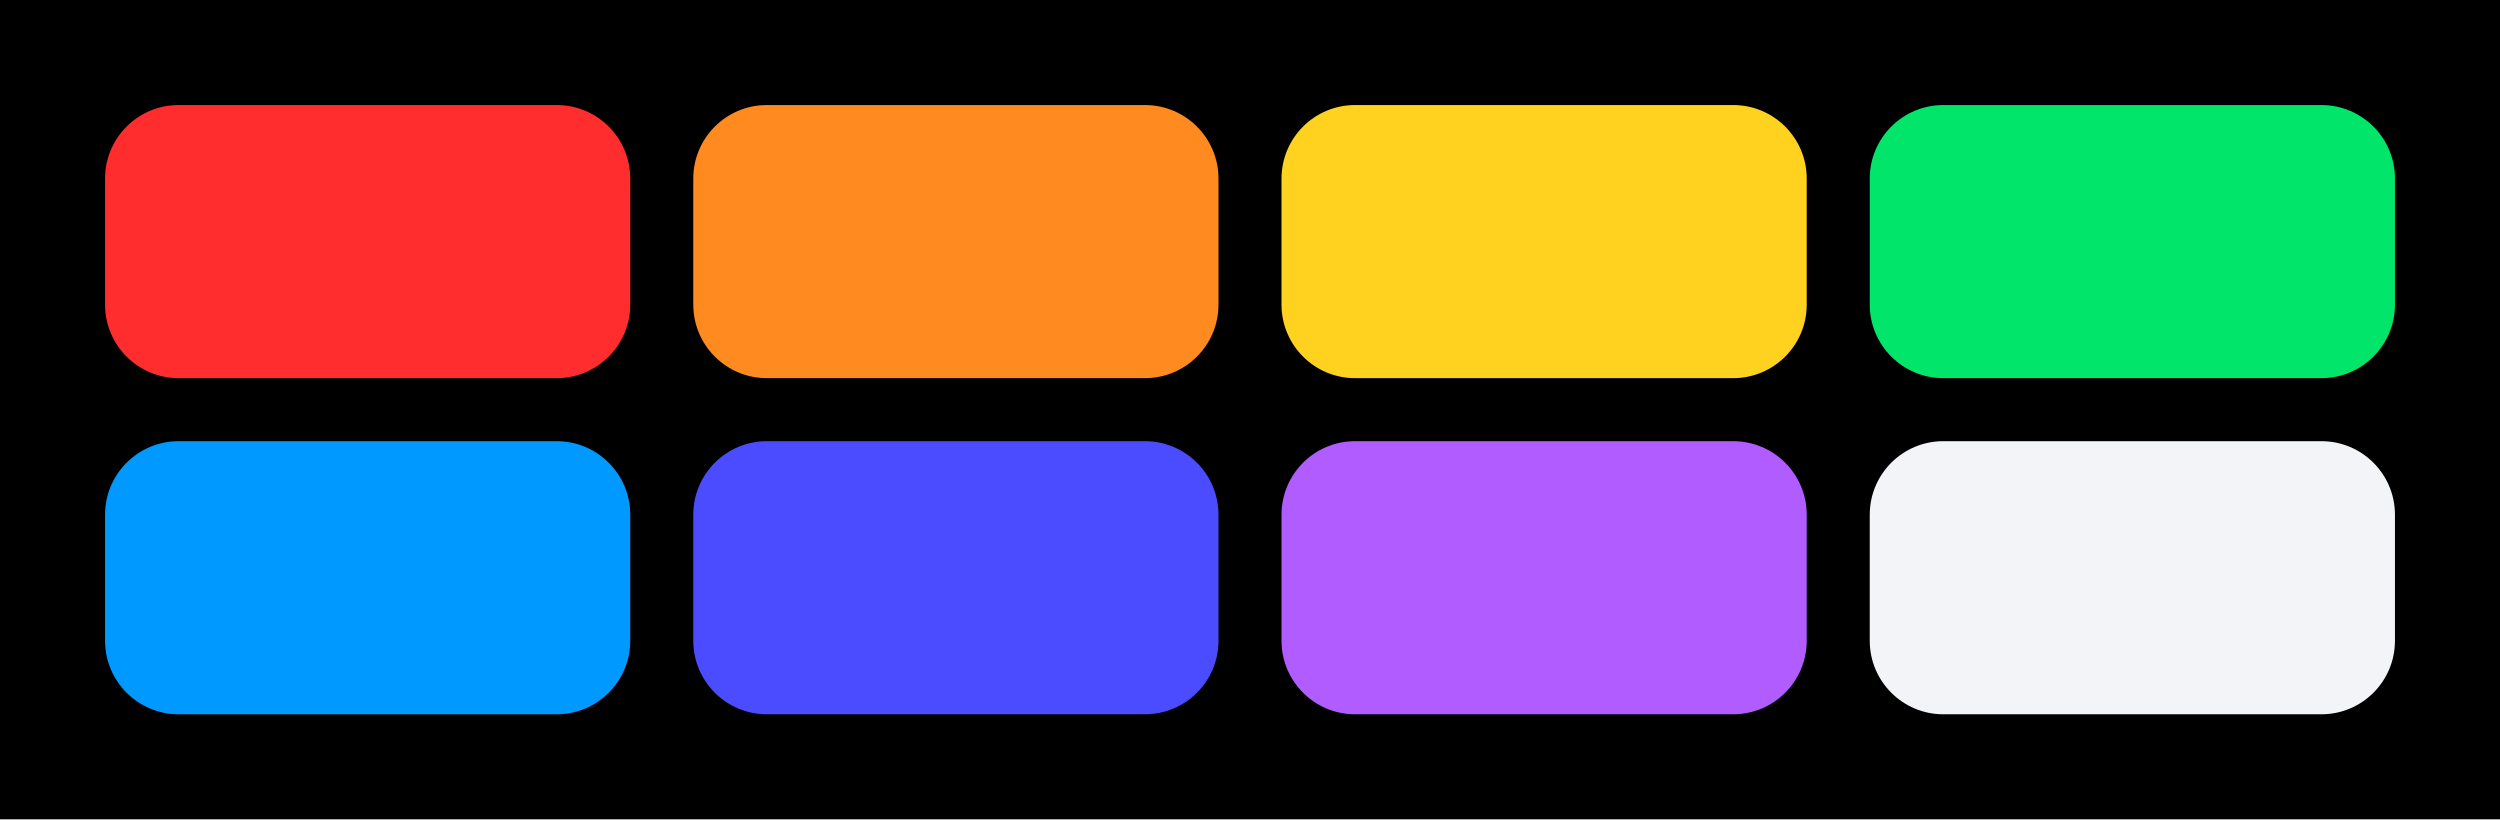
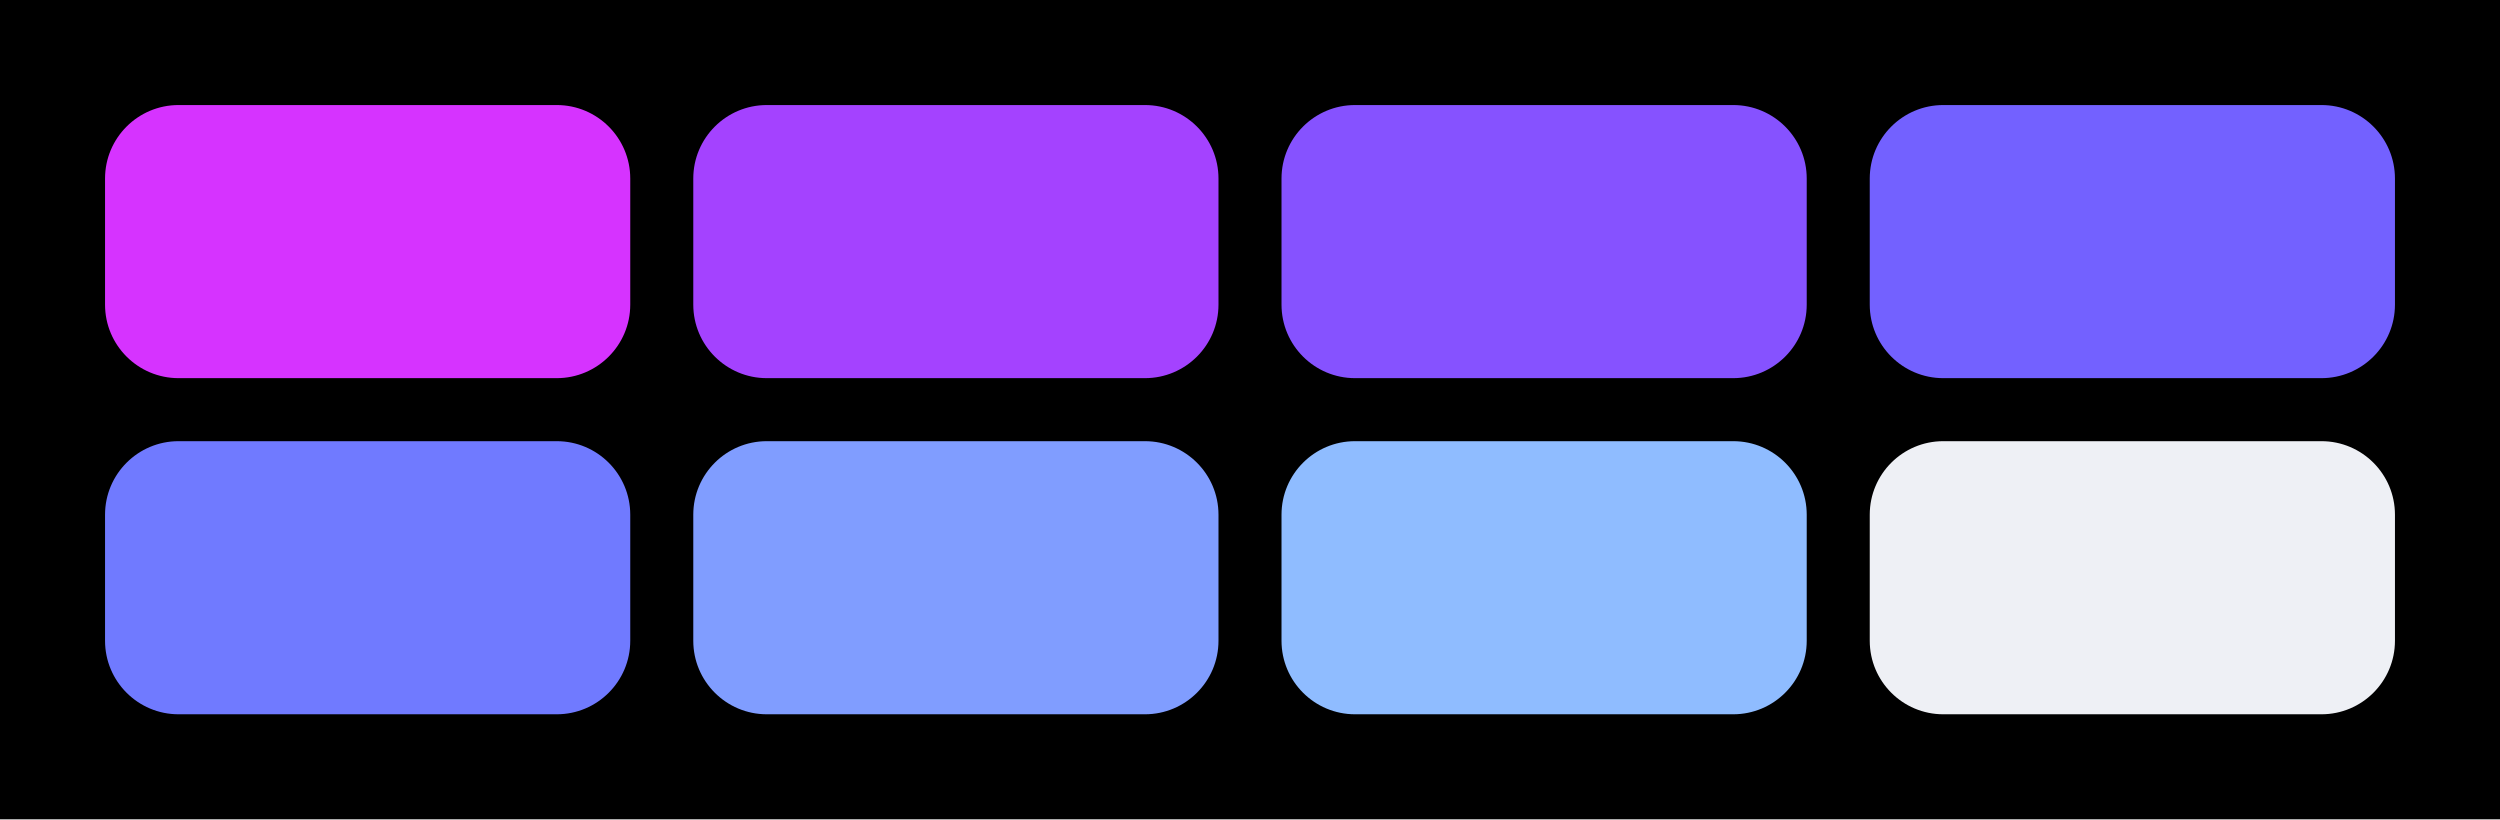
<svg xmlns="http://www.w3.org/2000/svg" viewBox="0 0 238 78">
  <rect width="238" height="78" fill="#000" />
-   <rect x="10" y="10" width="50" height="26" rx="7" fill="#FF2D2D" />
-   <rect x="66" y="10" width="50" height="26" rx="7" fill="#FF8A1F" />
-   <rect x="122" y="10" width="50" height="26" rx="7" fill="#FFD21F" />
-   <rect x="178" y="10" width="50" height="26" rx="7" fill="#00E56A" />
-   <rect x="10" y="42" width="50" height="26" rx="7" fill="#0099FF" />
-   <rect x="66" y="42" width="50" height="26" rx="7" fill="#4B4BFF" />
-   <rect x="122" y="42" width="50" height="26" rx="7" fill="#B15CFF" />
-   <rect x="178" y="42" width="50" height="26" rx="7" fill="#F2F4F8" />
+   <rect x="10" y="10" width="50" height="26" rx="7" fill="#D633FF" />
+   <rect x="66" y="10" width="50" height="26" rx="7" fill="#A442FF" />
+   <rect x="122" y="10" width="50" height="26" rx="7" fill="#8652FF" />
+   <rect x="178" y="10" width="50" height="26" rx="7" fill="#7361FF" />
+   <rect x="10" y="42" width="50" height="26" rx="7" fill="#707AFF" />
+   <rect x="66" y="42" width="50" height="26" rx="7" fill="#809DFF" />
+   <rect x="122" y="42" width="50" height="26" rx="7" fill="#8FBCFF" />
+   <rect x="178" y="42" width="50" height="26" rx="7" fill="#EEF0F5" />
</svg>
